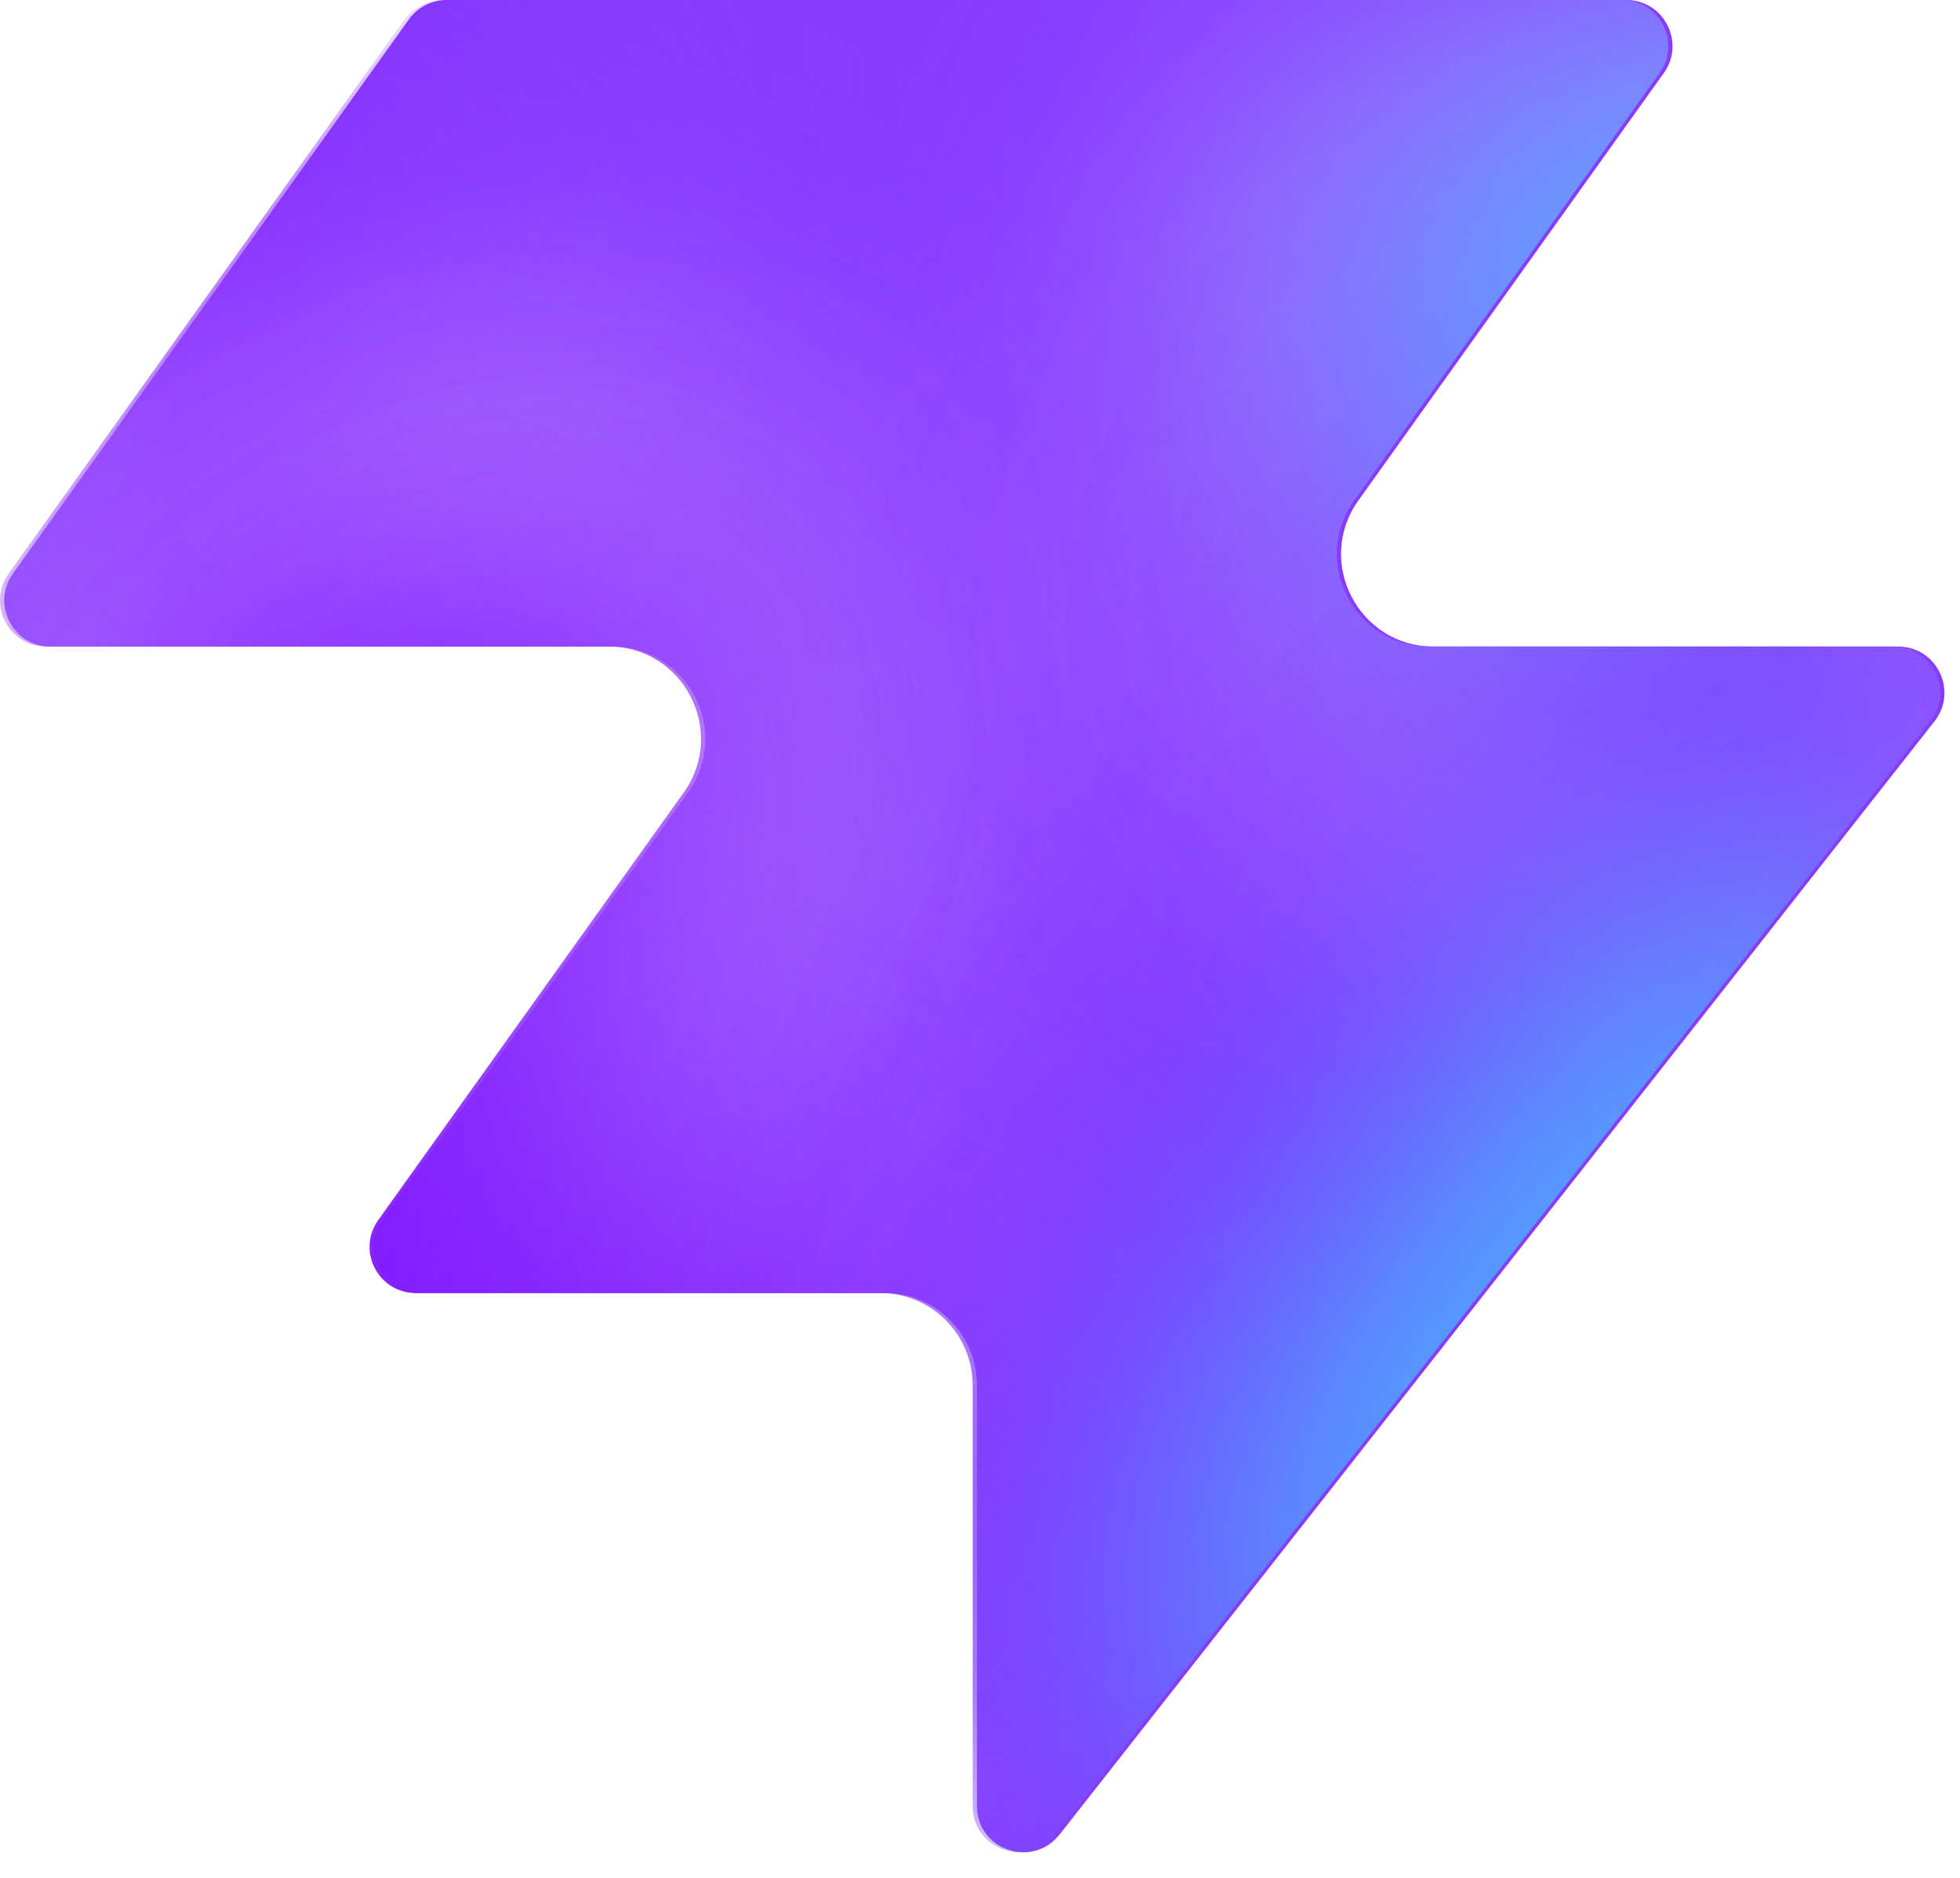
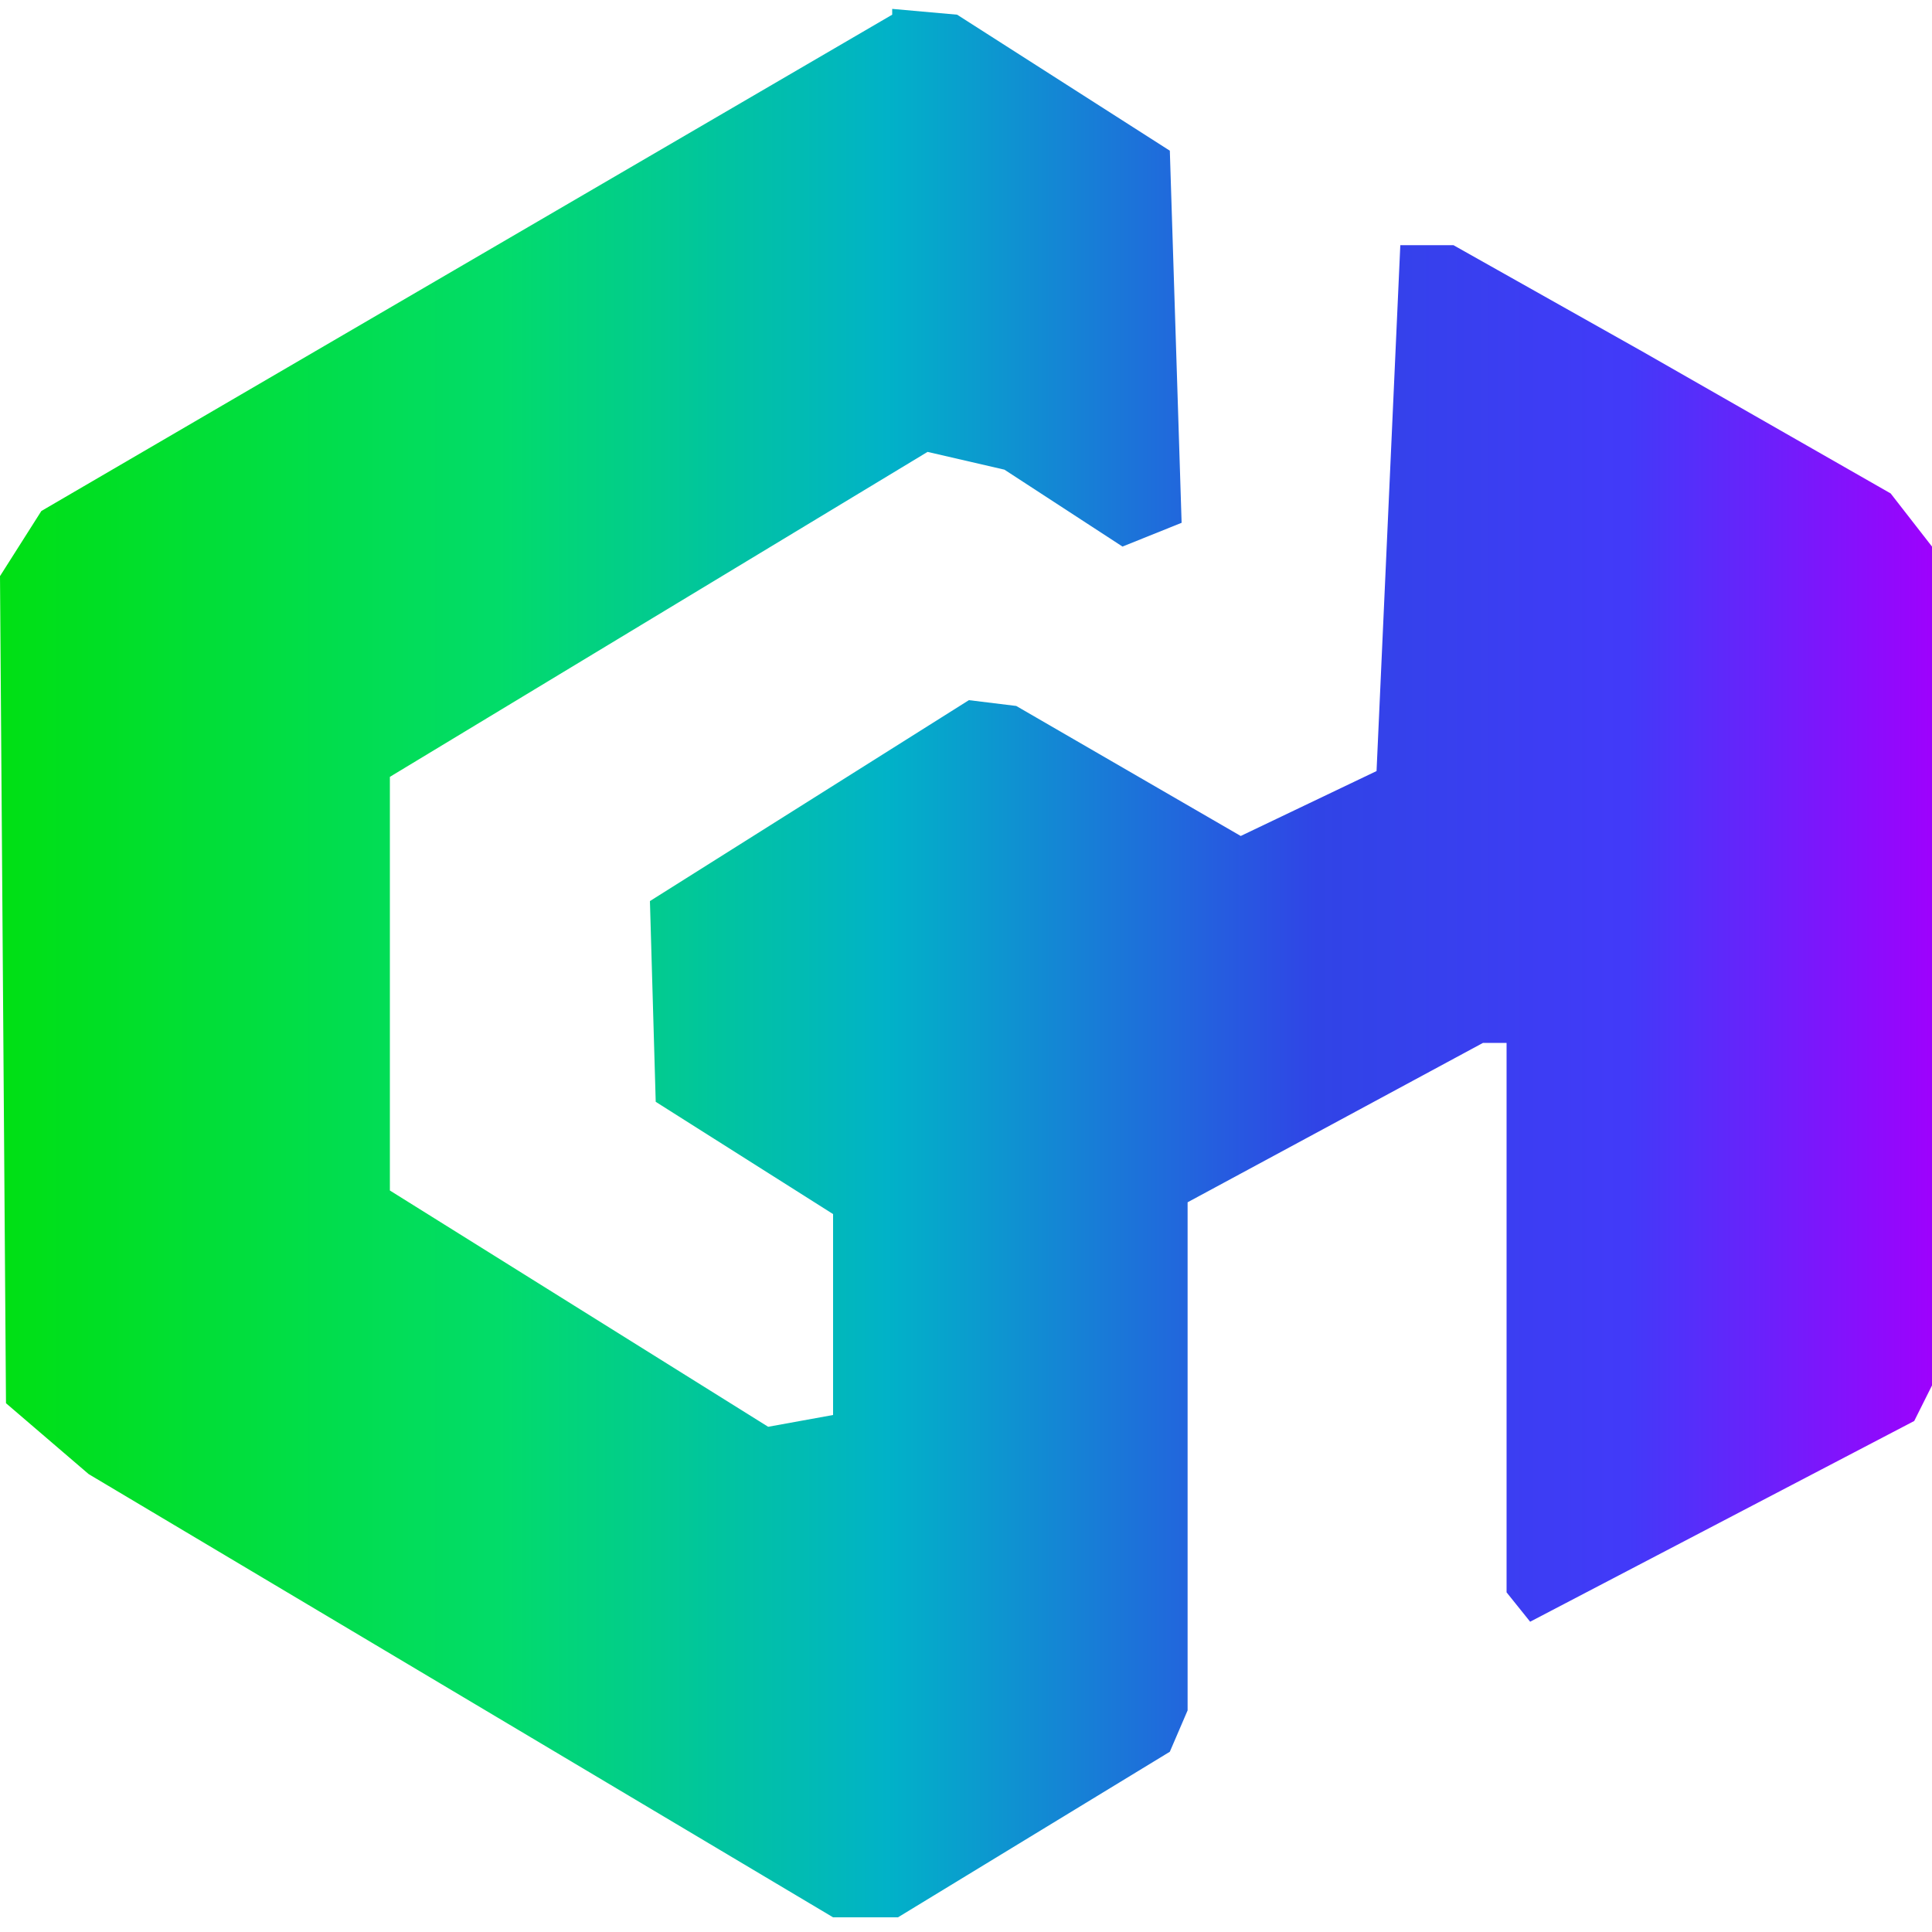
- <svg xmlns="http://www.w3.org/2000/svg" width="48" height="46" fill="none" viewBox="0 0 48 46">
-   <path fill="#863bff" d="M25.946 44.938c-.664.845-2.021.375-2.021-.698V33.937a2.26 2.26 0 0 0-2.262-2.262H10.287c-.92 0-1.456-1.04-.92-1.788l7.48-10.471c1.07-1.497 0-3.578-1.842-3.578H1.237c-.92 0-1.456-1.04-.92-1.788L10.013.474c.214-.297.556-.474.92-.474h28.894c.92 0 1.456 1.04.92 1.788l-7.48 10.471c-1.07 1.498 0 3.579 1.842 3.579h11.377c.943 0 1.473 1.088.89 1.83L25.947 44.94z" style="fill:#863bff;fill:color(display-p3 .525 .23 1);fill-opacity:1" />
-   <mask id="a" width="48" height="46" x="0" y="0" maskUnits="userSpaceOnUse" style="mask-type:alpha">
-     <path fill="#000" d="M25.842 44.938c-.664.844-2.021.375-2.021-.698V33.937a2.26 2.26 0 0 0-2.262-2.262H10.183c-.92 0-1.456-1.04-.92-1.788l7.48-10.471c1.07-1.498 0-3.579-1.842-3.579H1.133c-.92 0-1.456-1.04-.92-1.787L9.91.473c.214-.297.556-.474.92-.474h28.894c.92 0 1.456 1.04.92 1.788l-7.48 10.471c-1.07 1.498 0 3.578 1.842 3.578h11.377c.943 0 1.473 1.088.89 1.832L25.843 44.94z" style="fill:#000;fill-opacity:1" />
-   </mask>
-   <g mask="url(#a)">
-     <g filter="url(#b)">
-       <ellipse cx="5.508" cy="14.704" fill="#ede6ff" rx="5.508" ry="14.704" style="fill:#ede6ff;fill:color(display-p3 .927 .903 1);fill-opacity:1" transform="matrix(.00324 1 1 -.00324 -4.47 31.516)" />
-     </g>
-     <g filter="url(#c)">
-       <ellipse cx="10.399" cy="29.851" fill="#ede6ff" rx="10.399" ry="29.851" style="fill:#ede6ff;fill:color(display-p3 .927 .903 1);fill-opacity:1" transform="matrix(.00324 1 1 -.00324 -39.328 7.883)" />
-     </g>
-     <g filter="url(#d)">
-       <ellipse cx="5.508" cy="30.487" fill="#7e14ff" rx="5.508" ry="30.487" style="fill:#7e14ff;fill:color(display-p3 .492 .077 1);fill-opacity:1" transform="rotate(89.814 -25.913 -14.639)scale(1 -1)" />
-     </g>
-     <g filter="url(#e)">
-       <ellipse cx="5.508" cy="30.599" fill="#7e14ff" rx="5.508" ry="30.599" style="fill:#7e14ff;fill:color(display-p3 .492 .077 1);fill-opacity:1" transform="rotate(89.814 -32.644 -3.334)scale(1 -1)" />
-     </g>
-     <g filter="url(#f)">
-       <ellipse cx="5.508" cy="30.599" fill="#7e14ff" rx="5.508" ry="30.599" style="fill:#7e14ff;fill:color(display-p3 .492 .077 1);fill-opacity:1" transform="matrix(.00324 1 1 -.00324 -34.34 30.47)" />
-     </g>
-     <g filter="url(#g)">
-       <ellipse cx="14.072" cy="22.078" fill="#ede6ff" rx="14.072" ry="22.078" style="fill:#ede6ff;fill:color(display-p3 .927 .903 1);fill-opacity:1" transform="rotate(93.35 24.506 48.493)scale(-1 1)" />
-     </g>
-     <g filter="url(#h)">
-       <ellipse cx="3.47" cy="21.501" fill="#7e14ff" rx="3.47" ry="21.501" style="fill:#7e14ff;fill:color(display-p3 .492 .077 1);fill-opacity:1" transform="rotate(89.009 28.708 47.59)scale(-1 1)" />
-     </g>
-     <g filter="url(#i)">
-       <ellipse cx="3.47" cy="21.501" fill="#7e14ff" rx="3.47" ry="21.501" style="fill:#7e14ff;fill:color(display-p3 .492 .077 1);fill-opacity:1" transform="rotate(89.009 28.708 47.59)scale(-1 1)" />
-     </g>
-     <g filter="url(#j)">
-       <ellipse cx=".387" cy="8.972" fill="#7e14ff" rx="4.407" ry="29.108" style="fill:#7e14ff;fill:color(display-p3 .492 .077 1);fill-opacity:1" transform="rotate(39.51 .387 8.972)" />
-     </g>
-     <g filter="url(#k)">
-       <ellipse cx="47.523" cy="-6.092" fill="#7e14ff" rx="4.407" ry="29.108" style="fill:#7e14ff;fill:color(display-p3 .492 .077 1);fill-opacity:1" transform="rotate(37.892 47.523 -6.092)" />
-     </g>
-     <g filter="url(#l)">
-       <ellipse cx="41.412" cy="6.333" fill="#47bfff" rx="5.971" ry="9.665" style="fill:#47bfff;fill:color(display-p3 .28 .748 1);fill-opacity:1" transform="rotate(37.892 41.412 6.333)" />
-     </g>
-     <g filter="url(#m)">
-       <ellipse cx="-1.879" cy="38.332" fill="#7e14ff" rx="4.407" ry="29.108" style="fill:#7e14ff;fill:color(display-p3 .492 .077 1);fill-opacity:1" transform="rotate(37.892 -1.88 38.332)" />
-     </g>
-     <g filter="url(#n)">
-       <ellipse cx="-1.879" cy="38.332" fill="#7e14ff" rx="4.407" ry="29.108" style="fill:#7e14ff;fill:color(display-p3 .492 .077 1);fill-opacity:1" transform="rotate(37.892 -1.88 38.332)" />
-     </g>
-     <g filter="url(#o)">
-       <ellipse cx="35.651" cy="29.907" fill="#7e14ff" rx="4.407" ry="29.108" style="fill:#7e14ff;fill:color(display-p3 .492 .077 1);fill-opacity:1" transform="rotate(37.892 35.651 29.907)" />
-     </g>
-     <g filter="url(#p)">
-       <ellipse cx="38.418" cy="32.4" fill="#47bfff" rx="5.971" ry="15.297" style="fill:#47bfff;fill:color(display-p3 .28 .748 1);fill-opacity:1" transform="rotate(37.892 38.418 32.4)" />
-     </g>
+ <svg xmlns="http://www.w3.org/2000/svg" viewBox="0 0 100 100" width="100" height="100">
+   <defs>
+     <linearGradient id="g" x1="0%" y1="0%" x2="100%" y2="0%">
+       <stop offset="0%" stop-color="#00e012" />
+       <stop offset="26%" stop-color="#02dc69" />
+       <stop offset="46%" stop-color="#01b2c8" />
+       <stop offset="68%" stop-color="#3044e6" />
+       <stop offset="84%" stop-color="#423af9" />
+       <stop offset="100%" stop-color="#a000fd" />
+     </linearGradient>
+   </defs>
+   <g transform="translate(0 0) scale(1)">
+     <path d="M46.18 0.46 L49.54 0.76 L60.55 7.8 L61.16 27.06 L58.1 28.29 L51.99 24.31 L48.01 23.39 L20.18 40.21 L20.18 61.62 L39.76 73.85 L43.12 73.24 L43.12 62.84 L33.94 57.03 L33.64 46.64 L50.15 36.24 L52.6 36.54 L64.22 43.27 L71.25 39.91 L72.48 12.69 L75.23 12.69 L85.02 18.2 L97.86 25.54 L100 28.29 L100 71.71 L99.08 73.55 L79.2 83.94 L77.98 82.42 L77.98 53.98 L76.76 53.98 L61.47 62.23 L61.47 88.53 L60.55 90.67 L46.48 99.24 L43.12 99.24 L4.59 76.3 L0.31 72.63 L0 29.82 L2.14 26.45 L46.18 0.76 Z" fill="url(#g)" fill-rule="evenodd" />
  </g>
-   <defs>
-     <filter id="b" width="60.045" height="41.654" x="-19.77" y="16.149" color-interpolation-filters="sRGB" filterUnits="userSpaceOnUse">
-       <feFlood flood-opacity="0" result="BackgroundImageFix" />
-       <feBlend in="SourceGraphic" in2="BackgroundImageFix" result="shape" />
-       <feGaussianBlur result="effect1_foregroundBlur_2002_17158" stdDeviation="7.659" />
-     </filter>
-     <filter id="c" width="90.34" height="51.437" x="-54.613" y="-7.533" color-interpolation-filters="sRGB" filterUnits="userSpaceOnUse">
-       <feFlood flood-opacity="0" result="BackgroundImageFix" />
-       <feBlend in="SourceGraphic" in2="BackgroundImageFix" result="shape" />
-       <feGaussianBlur result="effect1_foregroundBlur_2002_17158" stdDeviation="7.659" />
-     </filter>
-     <filter id="d" width="79.355" height="29.4" x="-49.64" y="2.03" color-interpolation-filters="sRGB" filterUnits="userSpaceOnUse">
-       <feFlood flood-opacity="0" result="BackgroundImageFix" />
-       <feBlend in="SourceGraphic" in2="BackgroundImageFix" result="shape" />
-       <feGaussianBlur result="effect1_foregroundBlur_2002_17158" stdDeviation="4.596" />
-     </filter>
-     <filter id="e" width="79.579" height="29.4" x="-45.045" y="20.029" color-interpolation-filters="sRGB" filterUnits="userSpaceOnUse">
-       <feFlood flood-opacity="0" result="BackgroundImageFix" />
-       <feBlend in="SourceGraphic" in2="BackgroundImageFix" result="shape" />
-       <feGaussianBlur result="effect1_foregroundBlur_2002_17158" stdDeviation="4.596" />
-     </filter>
-     <filter id="f" width="79.579" height="29.4" x="-43.513" y="21.178" color-interpolation-filters="sRGB" filterUnits="userSpaceOnUse">
-       <feFlood flood-opacity="0" result="BackgroundImageFix" />
-       <feBlend in="SourceGraphic" in2="BackgroundImageFix" result="shape" />
-       <feGaussianBlur result="effect1_foregroundBlur_2002_17158" stdDeviation="4.596" />
-     </filter>
-     <filter id="g" width="74.749" height="58.852" x="15.756" y="-17.901" color-interpolation-filters="sRGB" filterUnits="userSpaceOnUse">
-       <feFlood flood-opacity="0" result="BackgroundImageFix" />
-       <feBlend in="SourceGraphic" in2="BackgroundImageFix" result="shape" />
-       <feGaussianBlur result="effect1_foregroundBlur_2002_17158" stdDeviation="7.659" />
-     </filter>
-     <filter id="h" width="61.377" height="25.362" x="23.548" y="2.284" color-interpolation-filters="sRGB" filterUnits="userSpaceOnUse">
-       <feFlood flood-opacity="0" result="BackgroundImageFix" />
-       <feBlend in="SourceGraphic" in2="BackgroundImageFix" result="shape" />
-       <feGaussianBlur result="effect1_foregroundBlur_2002_17158" stdDeviation="4.596" />
-     </filter>
-     <filter id="i" width="61.377" height="25.362" x="23.548" y="2.284" color-interpolation-filters="sRGB" filterUnits="userSpaceOnUse">
-       <feFlood flood-opacity="0" result="BackgroundImageFix" />
-       <feBlend in="SourceGraphic" in2="BackgroundImageFix" result="shape" />
-       <feGaussianBlur result="effect1_foregroundBlur_2002_17158" stdDeviation="4.596" />
-     </filter>
-     <filter id="j" width="56.045" height="63.649" x="-27.636" y="-22.853" color-interpolation-filters="sRGB" filterUnits="userSpaceOnUse">
-       <feFlood flood-opacity="0" result="BackgroundImageFix" />
-       <feBlend in="SourceGraphic" in2="BackgroundImageFix" result="shape" />
-       <feGaussianBlur result="effect1_foregroundBlur_2002_17158" stdDeviation="4.596" />
-     </filter>
-     <filter id="k" width="54.814" height="64.646" x="20.116" y="-38.415" color-interpolation-filters="sRGB" filterUnits="userSpaceOnUse">
-       <feFlood flood-opacity="0" result="BackgroundImageFix" />
-       <feBlend in="SourceGraphic" in2="BackgroundImageFix" result="shape" />
-       <feGaussianBlur result="effect1_foregroundBlur_2002_17158" stdDeviation="4.596" />
-     </filter>
-     <filter id="l" width="33.541" height="35.313" x="24.641" y="-11.323" color-interpolation-filters="sRGB" filterUnits="userSpaceOnUse">
-       <feFlood flood-opacity="0" result="BackgroundImageFix" />
-       <feBlend in="SourceGraphic" in2="BackgroundImageFix" result="shape" />
-       <feGaussianBlur result="effect1_foregroundBlur_2002_17158" stdDeviation="4.596" />
-     </filter>
-     <filter id="m" width="54.814" height="64.646" x="-29.286" y="6.009" color-interpolation-filters="sRGB" filterUnits="userSpaceOnUse">
-       <feFlood flood-opacity="0" result="BackgroundImageFix" />
-       <feBlend in="SourceGraphic" in2="BackgroundImageFix" result="shape" />
-       <feGaussianBlur result="effect1_foregroundBlur_2002_17158" stdDeviation="4.596" />
-     </filter>
-     <filter id="n" width="54.814" height="64.646" x="-29.286" y="6.009" color-interpolation-filters="sRGB" filterUnits="userSpaceOnUse">
-       <feFlood flood-opacity="0" result="BackgroundImageFix" />
-       <feBlend in="SourceGraphic" in2="BackgroundImageFix" result="shape" />
-       <feGaussianBlur result="effect1_foregroundBlur_2002_17158" stdDeviation="4.596" />
-     </filter>
-     <filter id="o" width="54.814" height="64.646" x="8.244" y="-2.416" color-interpolation-filters="sRGB" filterUnits="userSpaceOnUse">
-       <feFlood flood-opacity="0" result="BackgroundImageFix" />
-       <feBlend in="SourceGraphic" in2="BackgroundImageFix" result="shape" />
-       <feGaussianBlur result="effect1_foregroundBlur_2002_17158" stdDeviation="4.596" />
-     </filter>
-     <filter id="p" width="39.409" height="43.623" x="18.713" y="10.588" color-interpolation-filters="sRGB" filterUnits="userSpaceOnUse">
-       <feFlood flood-opacity="0" result="BackgroundImageFix" />
-       <feBlend in="SourceGraphic" in2="BackgroundImageFix" result="shape" />
-       <feGaussianBlur result="effect1_foregroundBlur_2002_17158" stdDeviation="4.596" />
-     </filter>
-   </defs>
</svg>
